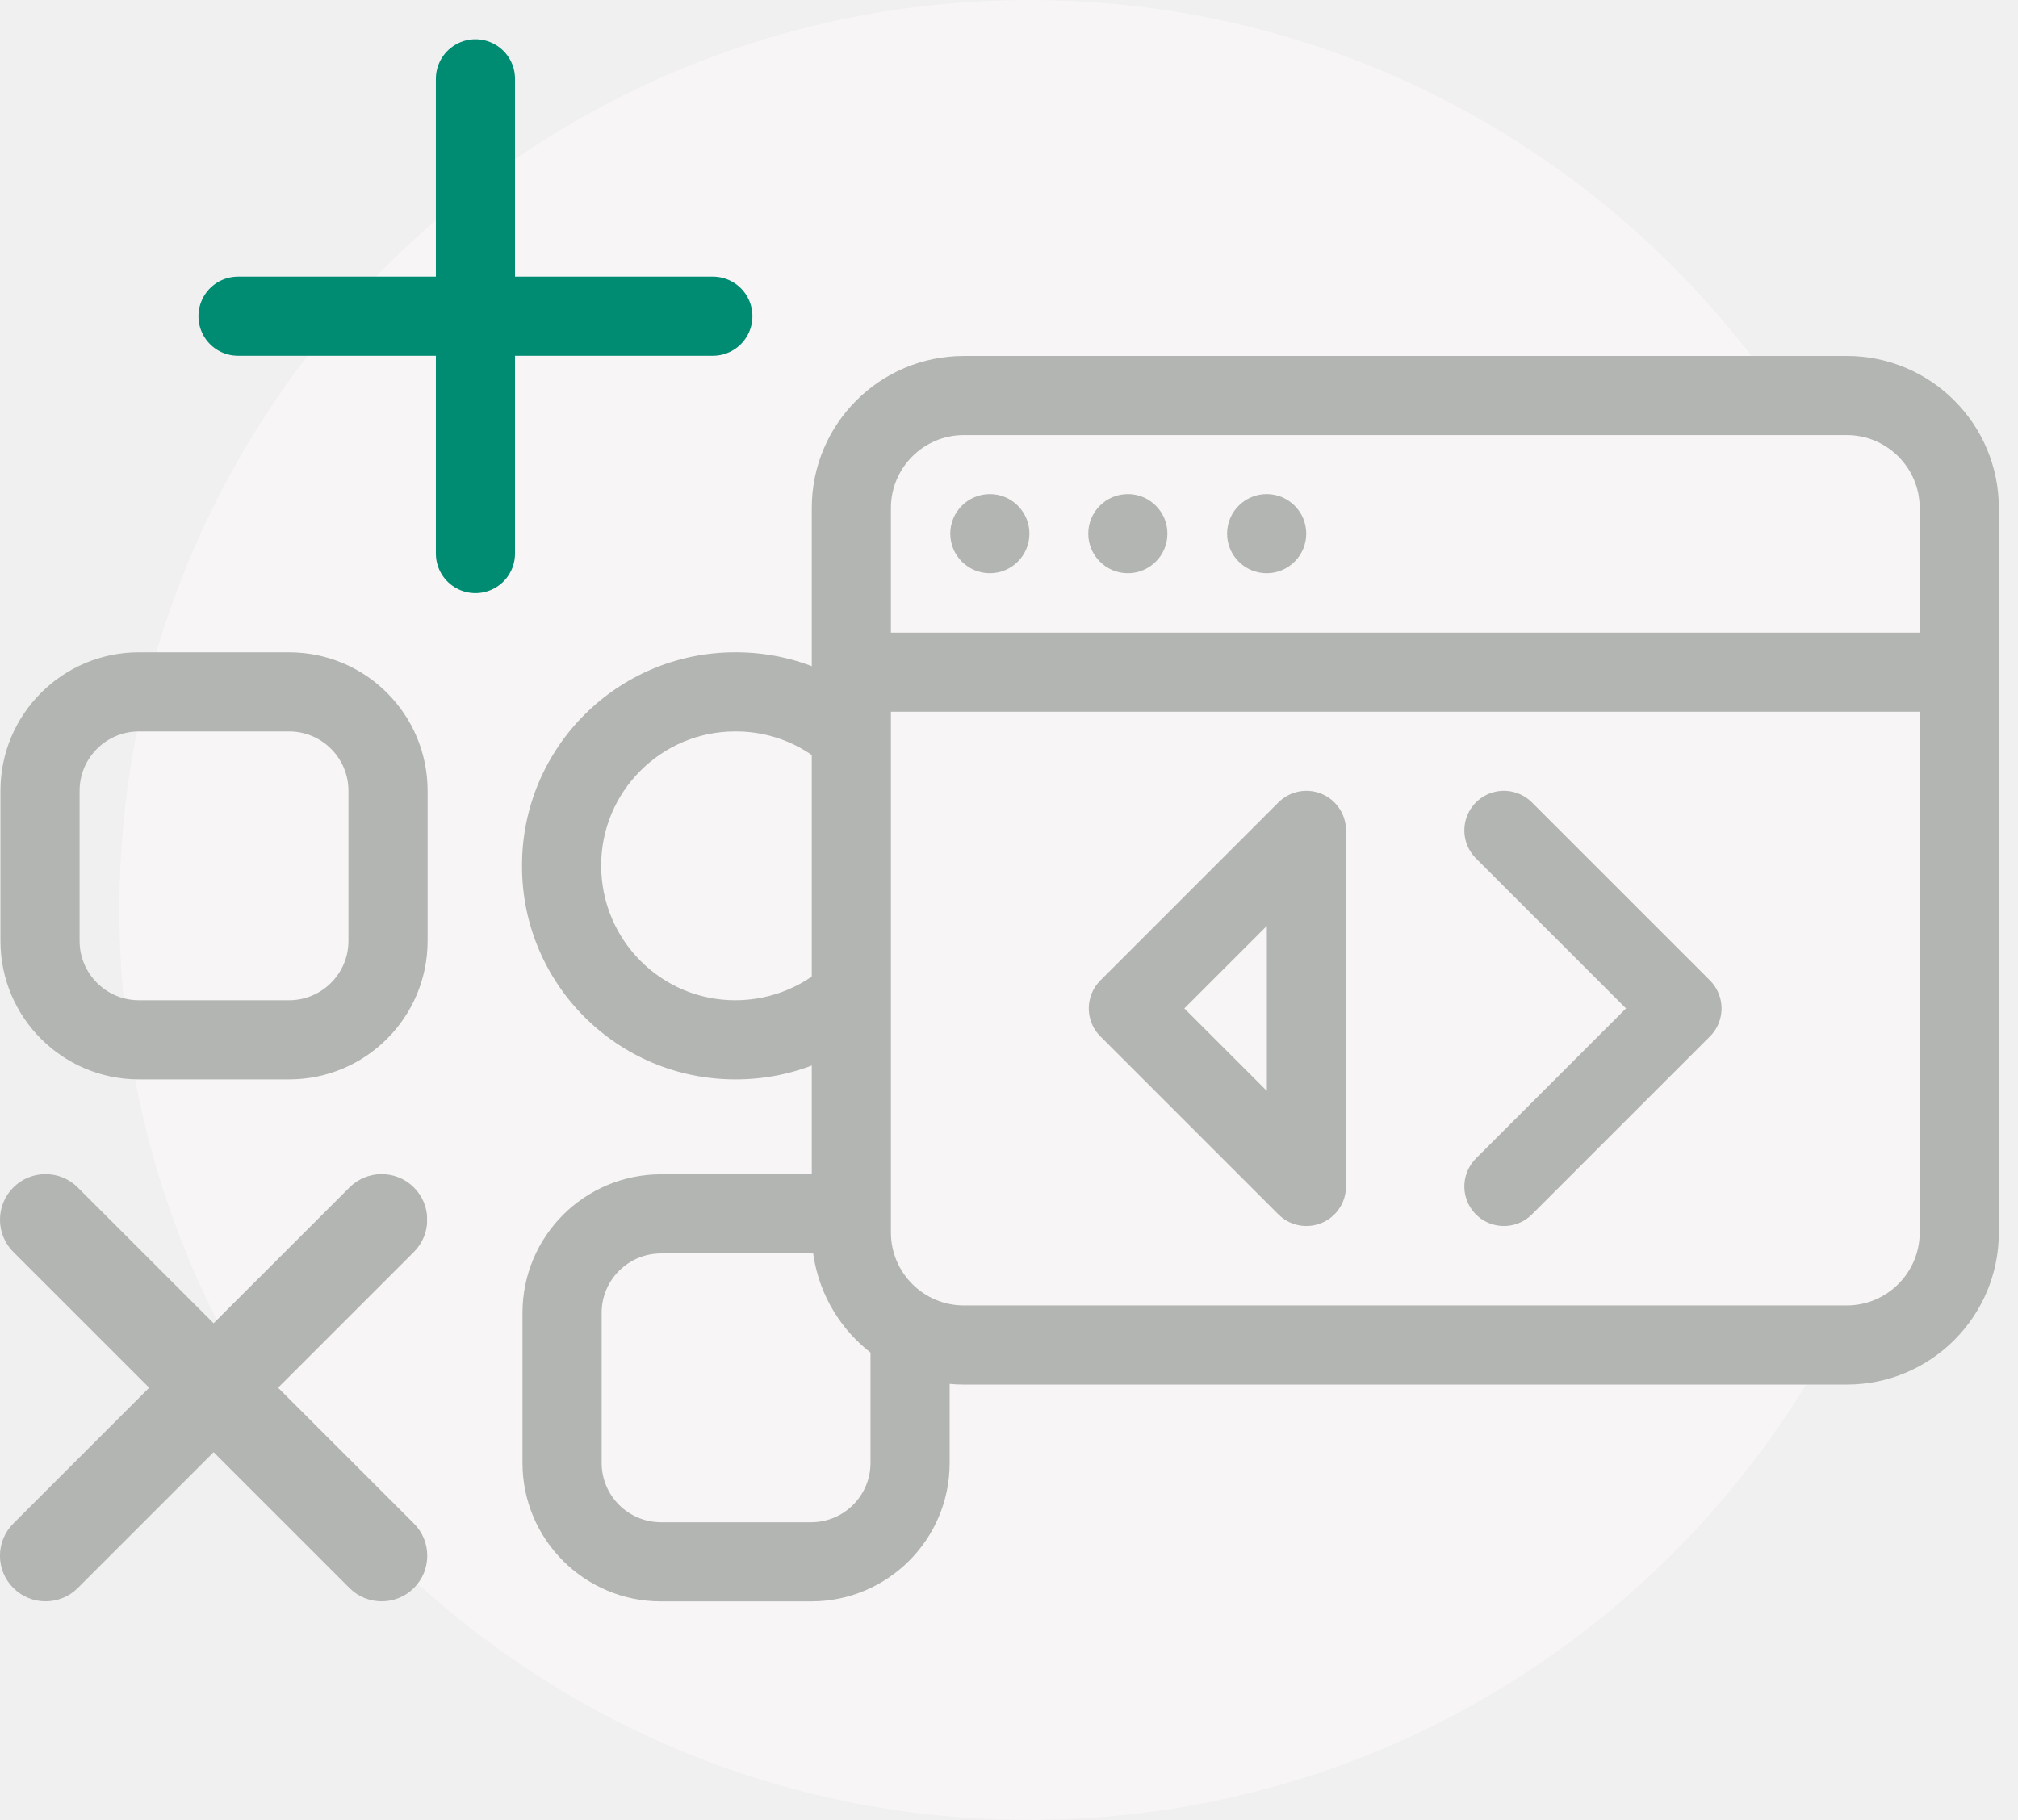
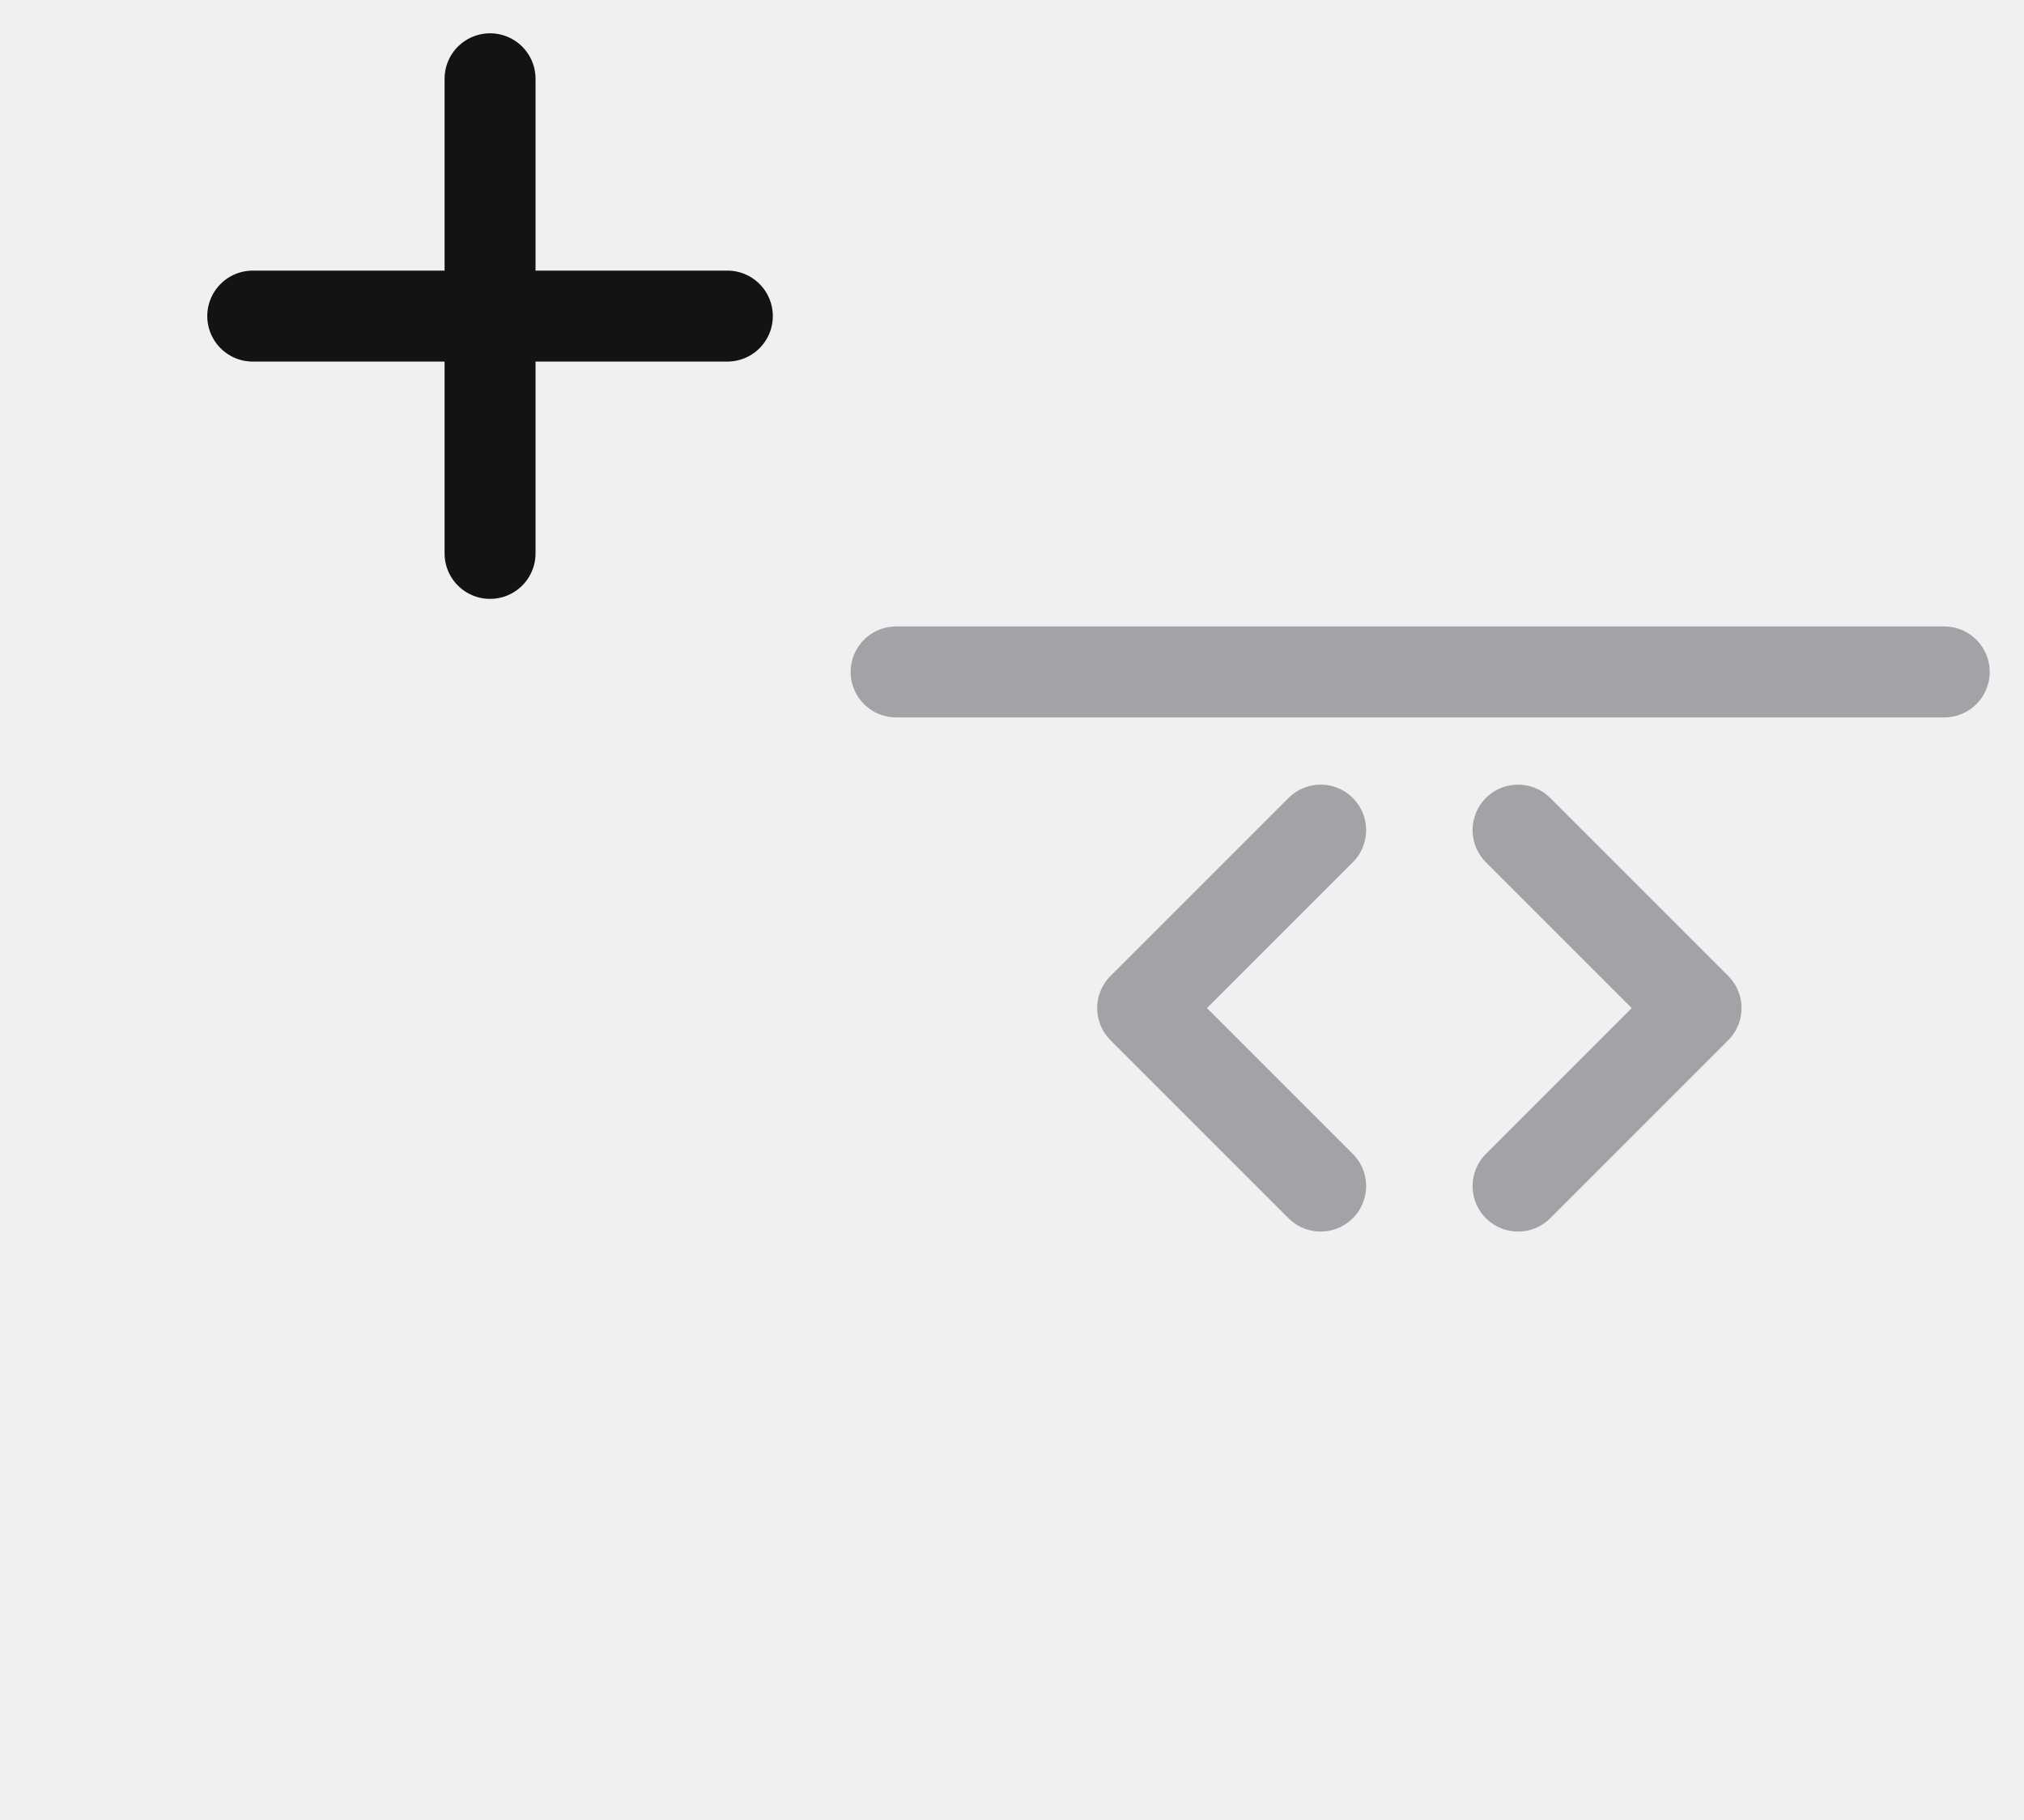
- <svg xmlns="http://www.w3.org/2000/svg" width="102" height="92" viewBox="0 0 102 92" fill="none">
-   <mask id="mask0_2_423" style="mask-type:alpha" maskUnits="userSpaceOnUse" x="6" y="0" width="93" height="92">
-     <path d="M6.033 0H98.033V92H6.033V0Z" fill="white" />
-   </mask>
-   <g mask="url(#mask0_2_423)">
-     <path fill-rule="evenodd" clip-rule="evenodd" d="M52.033 0C77.437 0 98.033 20.595 98.033 46C98.033 71.404 77.437 92 52.033 92C26.628 92 6.033 71.404 6.033 46C6.033 20.595 26.628 0 52.033 0Z" fill="#F7F5F5" />
-   </g>
-   <path fill-rule="evenodd" clip-rule="evenodd" d="M14.613 32.974H7.023C3.156 32.974 0.023 36.108 0.023 39.974V47.565C0.023 51.43 3.156 54.565 7.023 54.565H14.613C18.479 54.565 21.613 51.43 21.613 47.565V39.975C21.613 36.108 18.479 32.975 14.613 32.975V32.974ZM14.613 36.975C16.267 36.975 17.613 38.32 17.613 39.975V47.565C17.613 49.218 16.267 50.565 14.613 50.565H7.023C5.368 50.565 4.023 49.218 4.023 47.565V39.975C4.023 38.32 5.368 36.975 7.023 36.975H14.613ZM37.201 32.974H37.161C31.211 32.974 26.386 37.798 26.386 43.748V43.789C26.386 49.741 31.21 54.565 37.16 54.565H37.201C43.152 54.565 47.976 49.741 47.976 43.789V43.749C47.976 37.799 43.152 32.974 37.201 32.974ZM37.201 36.974C40.936 36.974 43.976 40.014 43.976 43.789C43.976 47.525 40.936 50.565 37.16 50.565C33.425 50.565 30.386 47.525 30.386 43.748C30.386 40.013 33.426 36.974 37.16 36.974H37.201ZM41.002 59.363H33.41C29.544 59.363 26.41 62.497 26.41 66.363V73.953C26.41 77.82 29.544 80.953 33.41 80.953H41C44.867 80.953 48 77.82 48 73.953V66.363C48 62.497 44.867 59.363 41 59.363H41.002ZM41 63.363C42.655 63.363 44 64.709 44 66.363V73.953C44 75.607 42.655 76.953 41 76.953H33.41C31.756 76.953 30.41 75.607 30.41 73.953V66.363C30.41 64.709 31.756 63.363 33.41 63.363H41ZM20.924 80.273L20.918 80.279C20.024 81.173 18.561 81.173 17.666 80.279L0.67 63.284C-0.224 62.389 -0.224 60.926 0.67 60.032L0.676 60.026C1.57 59.131 3.033 59.131 3.928 60.026L20.924 77.02C21.819 77.915 21.819 79.377 20.924 80.272" fill="#B2B5B2" />
-   <mask id="mask1_2_423" style="mask-type:alpha" maskUnits="userSpaceOnUse" x="0" y="59" width="22" height="22">
-     <path d="M0 59.355H21.594V80.949H0V59.355Z" fill="white" />
-   </mask>
-   <g mask="url(#mask1_2_423)">
-     <path fill-rule="evenodd" clip-rule="evenodd" d="M0.67 80.273L0.677 80.279C1.571 81.173 3.034 81.173 3.929 80.279L20.924 63.284C21.818 62.389 21.818 60.926 20.924 60.032L20.918 60.026C20.024 59.131 18.561 59.131 17.666 60.026L0.67 77.02C-0.225 77.915 -0.225 79.377 0.67 80.272" fill="#B2B5B2" />
-   </g>
-   <path d="M24.031 27.984V3.984M12.031 15.984H36.031H12.031Z" stroke="#008C73" stroke-width="4" stroke-linecap="round" stroke-linejoin="round" />
-   <path fill-rule="evenodd" clip-rule="evenodd" d="M48.719 67.994C45.583 67.994 43.032 65.442 43.032 62.307V25.68C43.032 22.545 45.582 19.993 48.719 19.993H93.344C96.48 19.993 99.032 22.545 99.032 25.68V62.306C99.032 65.441 96.48 67.993 93.344 67.993H48.719V67.994Z" fill="#F7F5F5" />
-   <path fill-rule="evenodd" clip-rule="evenodd" d="M93.344 17.994H48.719C44.473 17.994 41.031 21.434 41.031 25.681V62.307C41.031 66.553 44.473 69.994 48.719 69.994H93.344C97.589 69.994 101.031 66.553 101.031 62.307V25.68C101.031 21.434 97.589 17.993 93.344 17.993V17.994ZM93.344 21.993C95.377 21.993 97.032 23.647 97.032 25.68V62.306C97.032 64.339 95.377 65.993 93.344 65.993H48.719C46.685 65.993 45.031 64.339 45.031 62.306V25.68C45.031 23.647 46.685 21.993 48.719 21.993H93.344Z" fill="#B2B5B2" />
-   <path d="M44.566 33.978H97.566" stroke="#B2B5B2" stroke-width="4" stroke-linecap="round" stroke-linejoin="round" />
-   <path fill-rule="evenodd" clip-rule="evenodd" d="M52.032 26.977C52.032 28.081 51.136 28.977 50.032 28.977C48.928 28.977 48.032 28.081 48.032 26.977C48.032 25.873 48.928 24.977 50.032 24.977C51.136 24.977 52.032 25.873 52.032 26.977ZM59.007 26.977C59.007 28.081 58.111 28.977 57.007 28.977C55.903 28.977 55.007 28.081 55.007 26.977C55.007 25.873 55.903 24.977 57.007 24.977C58.111 24.977 59.007 25.873 59.007 26.977ZM66.024 26.977C66.024 28.081 65.128 28.977 64.024 28.977C62.92 28.977 62.024 28.081 62.024 26.977C62.024 25.873 62.92 24.977 64.024 24.977C65.128 24.977 66.024 25.873 66.024 26.977Z" fill="#B2B5B2" />
-   <path d="M76.016 59.977L85.016 50.977L76.016 41.977M66.033 59.977L57.033 50.977L66.033 41.977V59.977Z" stroke="#B2B5B2" stroke-width="4" stroke-linecap="round" stroke-linejoin="round" />
+ <svg xmlns="http://www.w3.org/2000/svg" width="89" height="80" viewBox="0 0 89 80" fill="none">
+   <path fill-rule="evenodd" clip-rule="evenodd" d="M45.898 0C67.989 0 85.898 17.909 85.898 40C85.898 62.09 67.989 80 45.898 80C23.807 80 5.898 62.09 5.898 40C5.898 17.909 23.807 0 45.898 0Z" class="illustration-background-fill" />
+   <path fill-rule="evenodd" clip-rule="evenodd" d="M13.359 28.673H6.759C3.396 28.673 0.672 31.398 0.672 34.76V41.361C0.672 44.722 3.396 47.448 6.759 47.448H13.359C16.721 47.448 19.446 44.722 19.446 41.361V34.761C19.446 31.398 16.721 28.674 13.359 28.674M13.359 32.152C14.797 32.152 15.968 33.322 15.968 34.761V41.361C15.968 42.798 14.797 43.97 13.359 43.97H6.759C5.32 43.97 4.15 42.798 4.15 41.361V34.761C4.15 33.322 5.32 32.152 6.759 32.152H13.359ZM33.001 28.673H32.966C27.792 28.673 23.596 32.868 23.596 38.042V38.077C23.596 43.253 27.791 47.448 32.965 47.448H33.001C38.175 47.448 42.37 43.253 42.37 38.077V38.043C42.37 32.869 38.175 28.673 33.001 28.673M33.001 32.151C36.249 32.151 38.892 34.795 38.892 38.077C38.892 41.326 36.249 43.97 32.965 43.97C29.717 43.97 27.075 41.326 27.075 38.042C27.075 34.794 29.718 32.151 32.965 32.151H33.001M36.306 51.62H29.704C26.343 51.62 23.617 54.345 23.617 57.707V64.307C23.617 67.67 26.343 70.394 29.704 70.394H36.304C39.667 70.394 42.391 67.67 42.391 64.307V57.707C42.391 54.345 39.667 51.62 36.304 51.62M36.304 55.098C37.743 55.098 38.913 56.269 38.913 57.707V64.307C38.913 65.745 37.743 66.916 36.304 66.916H29.704C28.266 66.916 27.096 65.745 27.096 64.307V57.707C27.096 56.269 28.266 55.098 29.704 55.098H36.304ZM18.847 69.803L18.842 69.808C18.064 70.585 16.792 70.585 16.014 69.808L1.235 55.03C0.457 54.251 0.457 52.979 1.235 52.202L1.24 52.197C2.017 51.418 3.289 51.418 4.068 52.197L18.847 66.974C19.625 67.752 19.625 69.023 18.847 69.802" class="illustration-light-fill" />
+   <path fill-rule="evenodd" clip-rule="evenodd" d="M1.235 69.803L1.241 69.808C2.018 70.585 3.29 70.585 4.068 69.808L18.847 55.029C19.624 54.251 19.624 52.979 18.847 52.202L18.841 52.197C18.064 51.418 16.792 51.418 16.014 52.197L1.235 66.974C0.456 67.752 0.456 69.023 1.235 69.802" class="illustration-light-fill" />
+   <path d="M11.114 13.899H31.983M21.549 24.334V3.464" class="illustration-main-stroke" stroke="#121312" stroke-width="4" stroke-linecap="round" stroke-linejoin="round" />
+   <path fill-rule="evenodd" clip-rule="evenodd" d="M43.017 59.125C40.29 59.125 38.071 56.906 38.071 54.18V22.33C38.071 19.604 40.289 17.385 43.017 17.385H81.821C84.548 17.385 86.767 19.604 86.767 22.33V54.179C86.767 56.905 84.548 59.124 81.821 59.124H43.017V59.125Z" class="illustration-background-fill" />
+   <path fill-rule="evenodd" clip-rule="evenodd" d="M81.821 15.647H43.017C39.324 15.647 36.331 18.638 36.331 22.331V54.18C36.331 57.872 39.324 60.864 43.017 60.864H81.821C85.512 60.864 88.505 57.872 88.505 54.18V22.33C88.505 18.638 85.512 15.646 81.821 15.646M81.821 19.124C83.589 19.124 85.028 20.563 85.028 22.33V54.179C85.028 55.947 83.589 57.385 81.821 57.385H43.017C41.248 57.385 39.81 55.947 39.81 54.179V22.33C39.81 20.563 41.248 19.124 43.017 19.124H81.821Z" class="illustration-light-fill" />
+   <path d="M39.405 29.546H85.492" class="illustration-light-stroke" stroke="#A1A3A7" stroke-width="4" stroke-linecap="round" stroke-linejoin="round" />
+   <path fill-rule="evenodd" clip-rule="evenodd" d="M45.898 23.458C45.898 24.418 45.118 25.197 44.158 25.197C43.198 25.197 42.419 24.418 42.419 23.458C42.419 22.498 43.198 21.719 44.158 21.719C45.118 21.719 45.898 22.498 45.898 23.458ZM51.963 23.458C51.963 24.418 51.184 25.197 50.224 25.197C49.264 25.197 48.484 24.418 48.484 23.458C48.484 22.498 49.264 21.719 50.224 21.719C51.184 21.719 51.963 22.498 51.963 23.458ZM58.064 23.458C58.064 24.418 57.285 25.197 56.325 25.197C55.365 25.197 54.586 24.418 54.586 23.458C54.586 22.498 55.365 21.719 56.325 21.719C57.285 21.719 58.064 22.498 58.064 23.458Z" class="illustration-light-fill" />
+   <path d="M58.072 52.154L50.246 44.328L58.072 36.502M66.753 52.154L74.579 44.328L66.753 36.502" class="illustration-light-stroke" stroke="#A1A3A7" stroke-width="4" stroke-linecap="round" stroke-linejoin="round" />
</svg>
